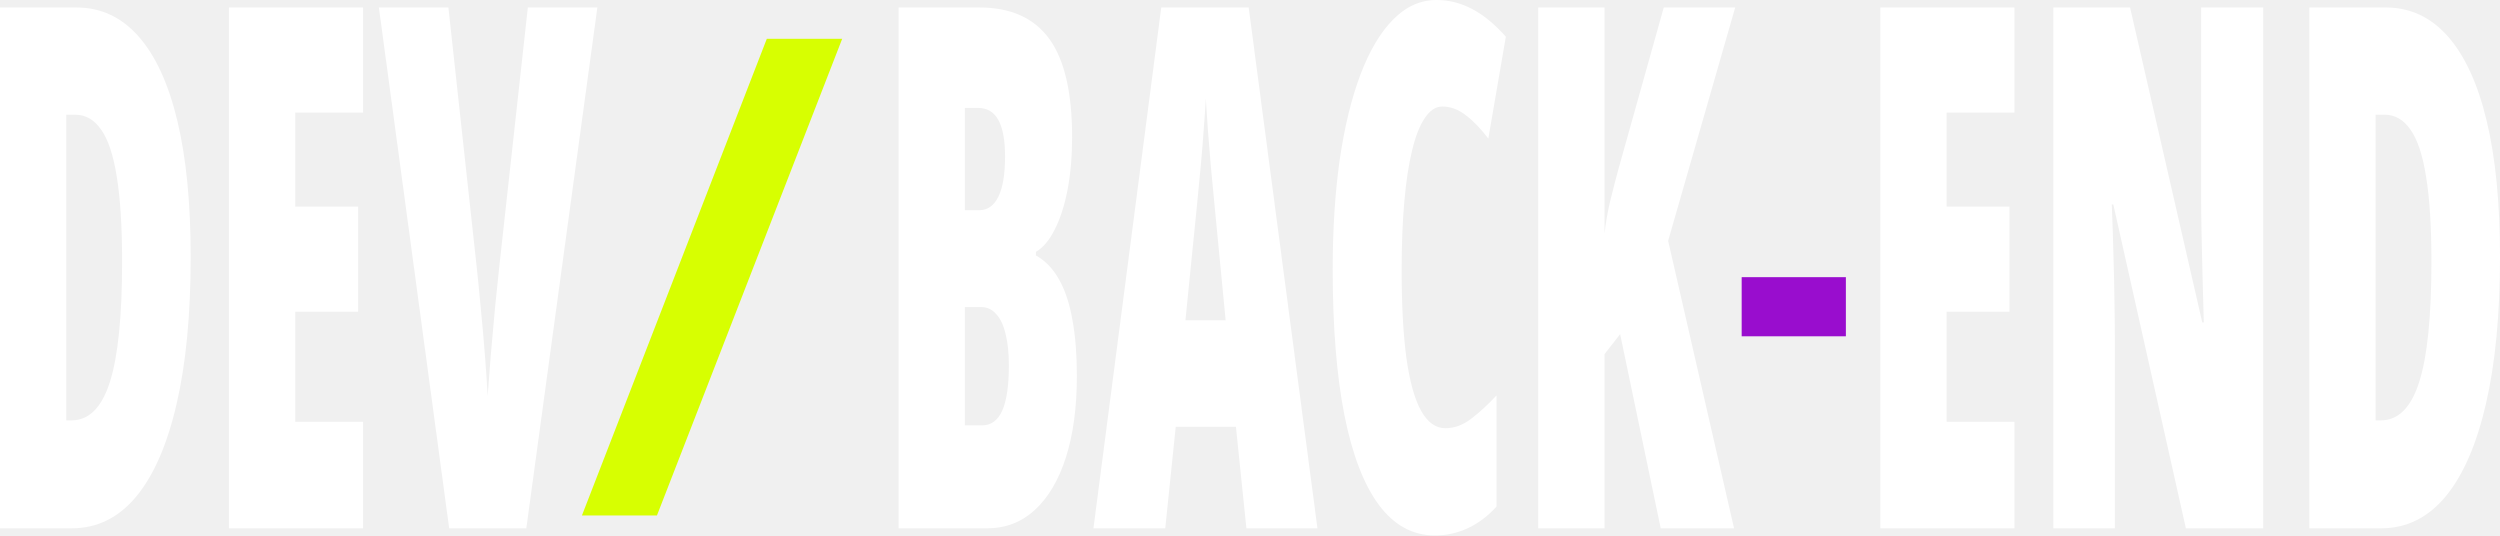
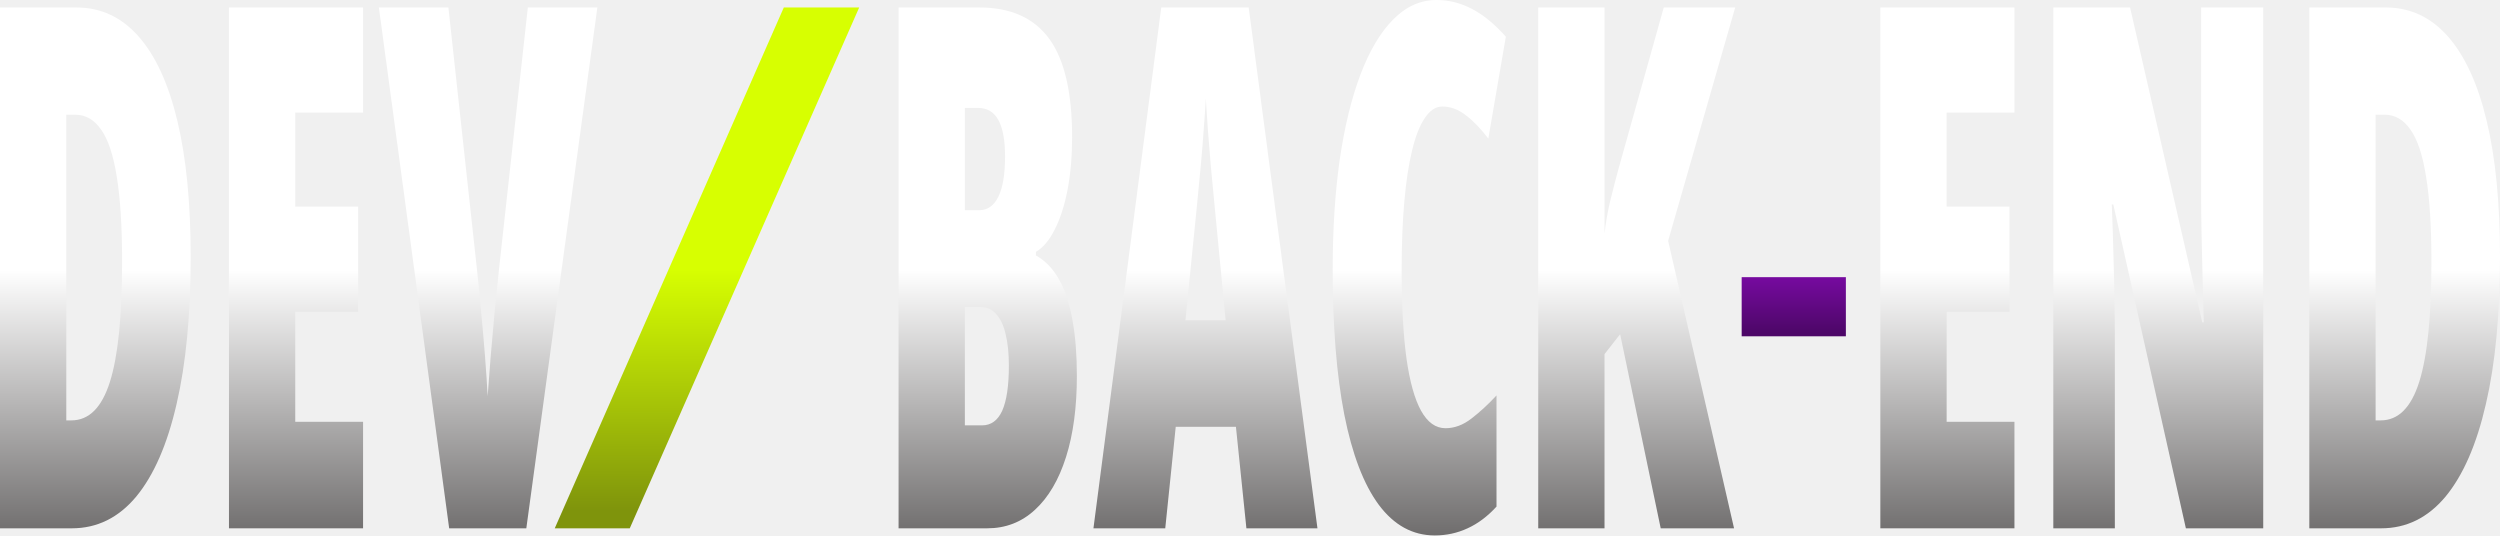
<svg xmlns="http://www.w3.org/2000/svg" width="1312" height="281" viewBox="0 0 1312 281" fill="none">
-   <path d="M100.068 134.798C100.068 165.085 97.602 190.823 92.67 212.012C87.805 233.201 80.741 249.404 71.477 260.621C62.213 271.714 50.95 277.261 37.688 277.261H0V3.926H40.087C52.883 3.926 63.746 8.974 72.677 19.07C81.607 29.166 88.405 43.935 93.07 63.379C97.735 82.823 100.068 106.629 100.068 134.798ZM64.079 137.415C64.079 118.968 63.146 104.074 61.28 92.732C59.481 81.39 56.748 73.163 53.083 68.053C49.484 62.818 44.952 60.201 39.487 60.201H34.789V220.612H37.488C46.685 220.612 53.416 213.882 57.681 200.42C61.947 186.959 64.079 165.958 64.079 137.415Z" fill="white" />
-   <path d="M190.538 277.261H120.161V3.926H190.538V59.079H154.95V108.436H187.939V163.589H154.95V221.36H190.538V277.261Z" fill="white" />
-   <path d="M313.499 3.926L276.211 277.261H235.724L198.836 3.926H235.324L250.019 138.724C250.686 144.707 251.419 152.06 252.219 160.785C253.085 169.51 253.851 178.172 254.518 186.772C255.184 195.373 255.651 202.415 255.917 207.899C256.317 202.415 256.85 195.435 257.517 186.959C258.25 178.359 259.016 169.759 259.816 161.159C260.682 152.434 261.449 145.08 262.115 139.098L277.011 3.926H313.499Z" fill="white" />
-   <path d="M441.973 20.379L344.772 270.509H305.402L402.415 20.379H441.973Z" fill="#D7FF01" />
-   <path d="M471.571 3.926H513.958C530.419 3.926 542.648 9.41 550.646 20.379C558.643 31.347 562.642 48.547 562.642 71.979C562.642 82.075 561.842 91.299 560.243 99.649C558.643 107.876 556.411 114.793 553.545 120.402C550.746 126.011 547.447 129.937 543.648 132.18V134.05C548.713 136.917 552.812 141.217 555.944 146.95C559.076 152.559 561.376 159.601 562.842 168.077C564.375 176.427 565.141 186.149 565.141 197.242C565.141 213.695 563.242 227.904 559.443 239.869C555.644 251.834 550.213 261.058 543.148 267.539C536.15 274.02 527.786 277.261 518.056 277.261H471.571V3.926ZM506.36 110.306H513.958C518.29 110.306 521.622 107.938 523.954 103.202C526.287 98.465 527.453 91.423 527.453 82.075C527.453 73.6 526.287 67.243 523.954 63.005C521.622 58.768 518.09 56.649 513.358 56.649H506.36V110.306ZM506.36 161.159V223.23H515.357C520.089 223.23 523.621 220.674 525.954 215.564C528.286 210.329 529.453 202.415 529.453 191.82C529.453 185.339 528.886 179.855 527.753 175.368C526.687 170.756 525.054 167.266 522.855 164.898C520.722 162.405 518.09 161.159 514.957 161.159H506.36Z" fill="white" />
-   <path d="M654.112 277.261L648.614 223.977H617.024L611.526 277.261H573.838L609.427 3.926H655.312L691.4 277.261H654.112ZM643.216 168.077L637.318 106.941C636.651 100.086 636.018 93.417 635.418 86.936C634.885 80.455 634.385 74.285 633.919 68.427C633.519 62.444 633.152 56.898 632.819 51.788C632.553 56.649 632.186 62.008 631.72 67.866C631.32 73.724 630.82 79.894 630.22 86.375C629.62 92.732 628.987 99.338 628.321 106.193L622.123 168.077H643.216Z" fill="white" />
-   <path d="M756.879 55.901C753.48 55.901 750.448 57.895 747.782 61.884C745.116 65.747 742.884 71.418 741.084 78.897C739.285 86.251 737.919 95.225 736.986 105.819C736.053 116.413 735.586 128.379 735.586 141.715C735.586 160.162 736.419 175.555 738.085 187.894C739.818 200.234 742.384 209.457 745.783 215.564C749.182 221.672 753.447 224.725 758.579 224.725C763.31 224.725 767.842 223.043 772.174 219.677C776.573 216.312 780.971 212.261 785.37 207.525V265.856C780.705 270.966 775.64 274.768 770.175 277.261C764.777 279.754 759.045 281 752.98 281C741.384 281 731.587 275.64 723.59 264.921C715.659 254.202 709.628 238.436 705.496 217.621C701.43 196.806 699.398 171.379 699.398 141.341C699.398 120.277 700.631 101.083 703.097 83.758C705.629 66.433 709.261 51.538 713.993 39.075C718.725 26.611 724.423 17.013 731.088 10.283C737.819 3.428 745.416 0 753.88 0C760.345 0 766.543 1.558 772.474 4.674C778.472 7.79 784.404 12.651 790.268 19.257L781.071 72.727C777.206 67.617 773.307 63.566 769.375 60.575C765.443 57.459 761.278 55.901 756.879 55.901Z" fill="white" />
-   <path d="M910.03 277.261H871.542L850.249 175.368L842.052 185.838V277.261H807.263V3.926H842.052V122.645C842.651 117.161 843.618 111.552 844.951 105.819C846.35 100.086 847.917 94.041 849.649 87.684L873.142 3.926H910.63L875.441 126.385L910.03 277.261Z" fill="white" />
-   <path d="M914.028 176.49V145.454H968.711V176.49H914.028Z" fill="#990DCE" />
-   <path d="M1057.18 277.261H986.805V3.926H1057.18V59.079H1021.59V108.436H1054.58V163.589H1021.59V221.36H1057.18V277.261Z" fill="white" />
-   <path d="M1187.74 277.261H1147.15L1109.07 107.315H1108.27C1108.67 117.286 1108.97 126.572 1109.17 135.172C1109.43 143.647 1109.6 151.375 1109.67 158.355C1109.8 165.21 1109.87 171.255 1109.87 176.49V277.261H1077.58V3.926H1117.86L1155.75 169.198H1156.55C1156.28 159.975 1156.05 151.375 1155.85 143.398C1155.65 135.421 1155.48 128.067 1155.35 121.337C1155.22 114.606 1155.15 108.499 1155.15 103.015V3.926H1187.74V277.261Z" fill="white" />
-   <path d="M1312 134.798C1312 165.085 1309.53 190.823 1304.6 212.012C1299.74 233.201 1292.67 249.404 1283.41 260.621C1274.15 271.714 1262.88 277.261 1249.62 277.261H1211.93V3.926H1252.02C1264.82 3.926 1275.68 8.974 1284.61 19.07C1293.54 29.166 1300.34 43.935 1305 63.379C1309.67 82.823 1312 106.629 1312 134.798ZM1276.01 137.415C1276.01 118.968 1275.08 104.074 1273.21 92.732C1271.41 81.39 1268.68 73.163 1265.02 68.053C1261.42 62.818 1256.88 60.201 1251.42 60.201H1246.72V220.612H1249.42C1258.62 220.612 1265.35 213.882 1269.61 200.42C1273.88 186.959 1276.01 165.958 1276.01 137.415Z" fill="white" />
+   <path d="M100.068 134.798C100.068 165.085 97.602 190.823 92.67 212.012C87.805 233.201 80.741 249.404 71.477 260.622C62.213 271.714 50.95 277.261 37.688 277.261H0V3.926H40.087C52.883 3.926 63.746 8.974 72.677 19.07C81.607 29.166 88.405 43.936 93.07 63.379C97.735 82.823 100.068 106.629 100.068 134.798ZM64.079 137.415C64.079 118.969 63.146 104.074 61.28 92.732C59.481 81.39 56.748 73.164 53.083 68.053C49.484 62.819 44.952 60.201 39.487 60.201H34.789V220.612H37.488C46.685 220.612 53.416 213.882 57.681 200.421C61.947 186.96 64.079 165.958 64.079 137.415Z" fill="url(#paint0_linear_995_29)" />
+   <path d="M190.538 277.261H120.161V3.926H190.538V59.079H154.95V108.437H187.939V163.59H154.95V221.36H190.538V277.261Z" fill="url(#paint1_linear_995_29)" />
+   <path d="M313.499 3.926L276.211 277.261H235.724L198.836 3.926H235.324L250.019 138.724C250.686 144.707 251.419 152.06 252.219 160.785C253.085 169.51 253.851 178.172 254.518 186.773C255.184 195.373 255.651 202.415 255.917 207.899C256.317 202.415 256.85 195.435 257.517 186.96C258.25 178.359 259.016 169.759 259.816 161.159C260.682 152.434 261.449 145.081 262.115 139.098L277.011 3.926H313.499Z" fill="url(#paint2_linear_995_29)" />
+   <path d="M450.905 3.926L330.5 277.261H291.13L411.347 3.926H450.905Z" fill="url(#paint3_linear_995_29)" />
+   <path d="M471.571 3.926H513.958C530.419 3.926 542.648 9.41 550.646 20.379C558.643 31.347 562.642 48.547 562.642 71.98C562.642 82.075 561.842 91.299 560.243 99.65C558.643 107.876 556.411 114.793 553.545 120.402C550.746 126.011 547.447 129.937 543.648 132.18V134.05C548.713 136.917 552.812 141.217 555.944 146.95C559.076 152.559 561.376 159.601 562.842 168.077C564.375 176.427 565.141 186.149 565.141 197.242C565.141 213.695 563.242 227.904 559.443 239.869C555.644 251.834 550.213 261.058 543.148 267.539C536.15 274.02 527.786 277.261 518.056 277.261H471.571V3.926ZM506.36 110.306H513.958C518.29 110.306 521.622 107.938 523.954 103.202C526.287 98.465 527.453 91.423 527.453 82.075C527.453 73.6 526.287 67.243 523.954 63.005C521.622 58.768 518.09 56.649 513.358 56.649H506.36V110.306ZM506.36 161.159V223.23H515.357C520.089 223.23 523.621 220.675 525.954 215.564C528.286 210.329 529.453 202.415 529.453 191.82C529.453 185.339 528.886 179.855 527.753 175.368C526.687 170.756 525.054 167.266 522.855 164.898C520.722 162.406 518.09 161.159 514.957 161.159H506.36Z" fill="url(#paint4_linear_995_29)" />
+   <path d="M654.112 277.261L648.614 223.977H617.024L611.526 277.261H573.838L609.427 3.926H655.312L691.4 277.261H654.112ZM643.216 168.077L637.318 106.941C636.651 100.086 636.018 93.418 635.418 86.936C634.885 80.455 634.385 74.285 633.919 68.427C633.519 62.445 633.153 56.898 632.819 51.788C632.553 56.649 632.186 62.008 631.72 67.866C631.32 73.724 630.82 79.894 630.22 86.375C629.62 92.732 628.987 99.338 628.321 106.193L622.123 168.077H643.216Z" fill="url(#paint5_linear_995_29)" />
+   <path d="M756.879 55.901C753.48 55.901 750.448 57.895 747.782 61.884C745.116 65.748 742.884 71.419 741.084 78.897C739.285 86.251 737.919 95.225 736.986 105.819C736.053 116.414 735.586 128.379 735.586 141.715C735.586 160.162 736.419 175.555 738.085 187.894C739.818 200.234 742.384 209.457 745.783 215.564C749.182 221.672 753.447 224.725 758.579 224.725C763.31 224.725 767.842 223.043 772.174 219.677C776.573 216.312 780.971 212.261 785.37 207.525V265.856C780.705 270.967 775.64 274.768 770.175 277.261C764.777 279.754 759.045 281 752.98 281C741.384 281 731.587 275.641 723.59 264.922C715.659 254.203 709.628 238.436 705.496 217.621C701.43 196.806 699.398 171.38 699.398 141.341C699.398 120.277 700.631 101.083 703.097 83.758C705.629 66.433 709.261 51.539 713.993 39.075C718.725 26.611 724.423 17.013 731.088 10.283C737.819 3.428 745.416 0 753.88 0C760.345 0 766.543 1.558 772.474 4.674C778.472 7.79 784.404 12.651 790.268 19.257L781.071 72.727C777.206 67.617 773.307 63.566 769.375 60.575C765.443 57.459 761.278 55.901 756.879 55.901Z" fill="url(#paint6_linear_995_29)" />
+   <path d="M910.03 277.261H871.542L850.249 175.368L842.052 185.838V277.261H807.263V3.926H842.052V122.645C842.652 117.161 843.618 111.553 844.951 105.819C846.35 100.086 847.917 94.041 849.649 87.684L873.142 3.926H910.63L875.441 126.385L910.03 277.261Z" fill="url(#paint7_linear_995_29)" />
+   <path d="M914.028 176.49V145.455H968.711V176.49H914.028Z" fill="url(#paint8_linear_995_29)" />
+   <path d="M1057.18 277.261H986.805V3.926H1057.18V59.079H1021.59V108.437H1054.58V163.59H1021.59V221.36H1057.18V277.261Z" fill="url(#paint9_linear_995_29)" />
+   <path d="M1187.74 277.261H1147.15L1109.07 107.315H1108.27C1108.67 117.286 1108.97 126.572 1109.17 135.172C1109.43 143.647 1109.6 151.375 1109.67 158.355C1109.8 165.21 1109.87 171.255 1109.87 176.49V277.261H1077.58V3.926H1117.86L1155.75 169.198H1156.55C1156.28 159.975 1156.05 151.375 1155.85 143.398C1155.65 135.421 1155.48 128.067 1155.35 121.337C1155.22 114.606 1155.15 108.499 1155.15 103.015V3.926H1187.74V277.261Z" fill="url(#paint10_linear_995_29)" />
+   <path d="M1312 134.798C1312 165.085 1309.53 190.823 1304.6 212.012C1299.74 233.201 1292.67 249.404 1283.41 260.622C1274.15 271.714 1262.88 277.261 1249.62 277.261H1211.93V3.926H1252.02C1264.82 3.926 1275.68 8.974 1284.61 19.07C1293.54 29.166 1300.34 43.936 1305 63.379C1309.67 82.823 1312 106.629 1312 134.798ZM1276.01 137.415C1276.01 118.969 1275.08 104.074 1273.21 92.732C1271.41 81.39 1268.68 73.164 1265.02 68.053C1261.42 62.819 1256.88 60.201 1251.42 60.201H1246.72V220.612H1249.42C1258.62 220.612 1265.35 213.882 1269.61 200.421C1273.88 186.96 1276.01 165.958 1276.01 137.415Z" fill="url(#paint11_linear_995_29)" />
+   <defs>
+     <linearGradient id="paint0_linear_995_29" x1="656" y1="0" x2="656" y2="281" gradientUnits="userSpaceOnUse">
+       <stop offset="0.504" stop-color="white" />
+       <stop offset="1" stop-color="#6F6D6D" />
+     </linearGradient>
+     <linearGradient id="paint1_linear_995_29" x1="656" y1="0" x2="656" y2="281" gradientUnits="userSpaceOnUse">
+       <stop offset="0.504" stop-color="white" />
+       <stop offset="1" stop-color="#6F6D6D" />
+     </linearGradient>
+     <linearGradient id="paint2_linear_995_29" x1="656" y1="0" x2="656" y2="281" gradientUnits="userSpaceOnUse">
+       <stop offset="0.504" stop-color="white" />
+       <stop offset="1" stop-color="#6F6D6D" />
+     </linearGradient>
+     <linearGradient id="paint3_linear_995_29" x1="421.5" y1="18" x2="421.5" y2="268" gradientUnits="userSpaceOnUse">
+       <stop offset="0.494" stop-color="#D7FF01" />
+       <stop offset="1" stop-color="#7F940C" />
+     </linearGradient>
+     <linearGradient id="paint4_linear_995_29" x1="656" y1="0" x2="656" y2="281" gradientUnits="userSpaceOnUse">
+       <stop offset="0.504" stop-color="white" />
+       <stop offset="1" stop-color="#6F6D6D" />
+     </linearGradient>
+     <linearGradient id="paint5_linear_995_29" x1="656" y1="0" x2="656" y2="281" gradientUnits="userSpaceOnUse">
+       <stop offset="0.504" stop-color="white" />
+       <stop offset="1" stop-color="#6F6D6D" />
+     </linearGradient>
+     <linearGradient id="paint6_linear_995_29" x1="656" y1="0" x2="656" y2="281" gradientUnits="userSpaceOnUse">
+       <stop offset="0.504" stop-color="white" />
+       <stop offset="1" stop-color="#6F6D6D" />
+     </linearGradient>
+     <linearGradient id="paint7_linear_995_29" x1="656" y1="0" x2="656" y2="281" gradientUnits="userSpaceOnUse">
+       <stop offset="0.504" stop-color="white" />
+       <stop offset="1" stop-color="#6F6D6D" />
+     </linearGradient>
+     <linearGradient id="paint8_linear_995_29" x1="939" y1="0" x2="939" y2="281" gradientUnits="userSpaceOnUse">
+       <stop offset="0.43" stop-color="#990DCE" />
+       <stop offset="0.621" stop-color="#4D0768" />
+     </linearGradient>
+     <linearGradient id="paint9_linear_995_29" x1="656" y1="0" x2="656" y2="281" gradientUnits="userSpaceOnUse">
+       <stop offset="0.504" stop-color="white" />
+       <stop offset="1" stop-color="#6F6D6D" />
+     </linearGradient>
+     <linearGradient id="paint10_linear_995_29" x1="656" y1="0" x2="656" y2="281" gradientUnits="userSpaceOnUse">
+       <stop offset="0.504" stop-color="white" />
+       <stop offset="1" stop-color="#6F6D6D" />
+     </linearGradient>
+     <linearGradient id="paint11_linear_995_29" x1="656" y1="0" x2="656" y2="281" gradientUnits="userSpaceOnUse">
+       <stop offset="0.504" stop-color="white" />
+       <stop offset="1" stop-color="#6F6D6D" />
+     </linearGradient>
+   </defs>
</svg>
